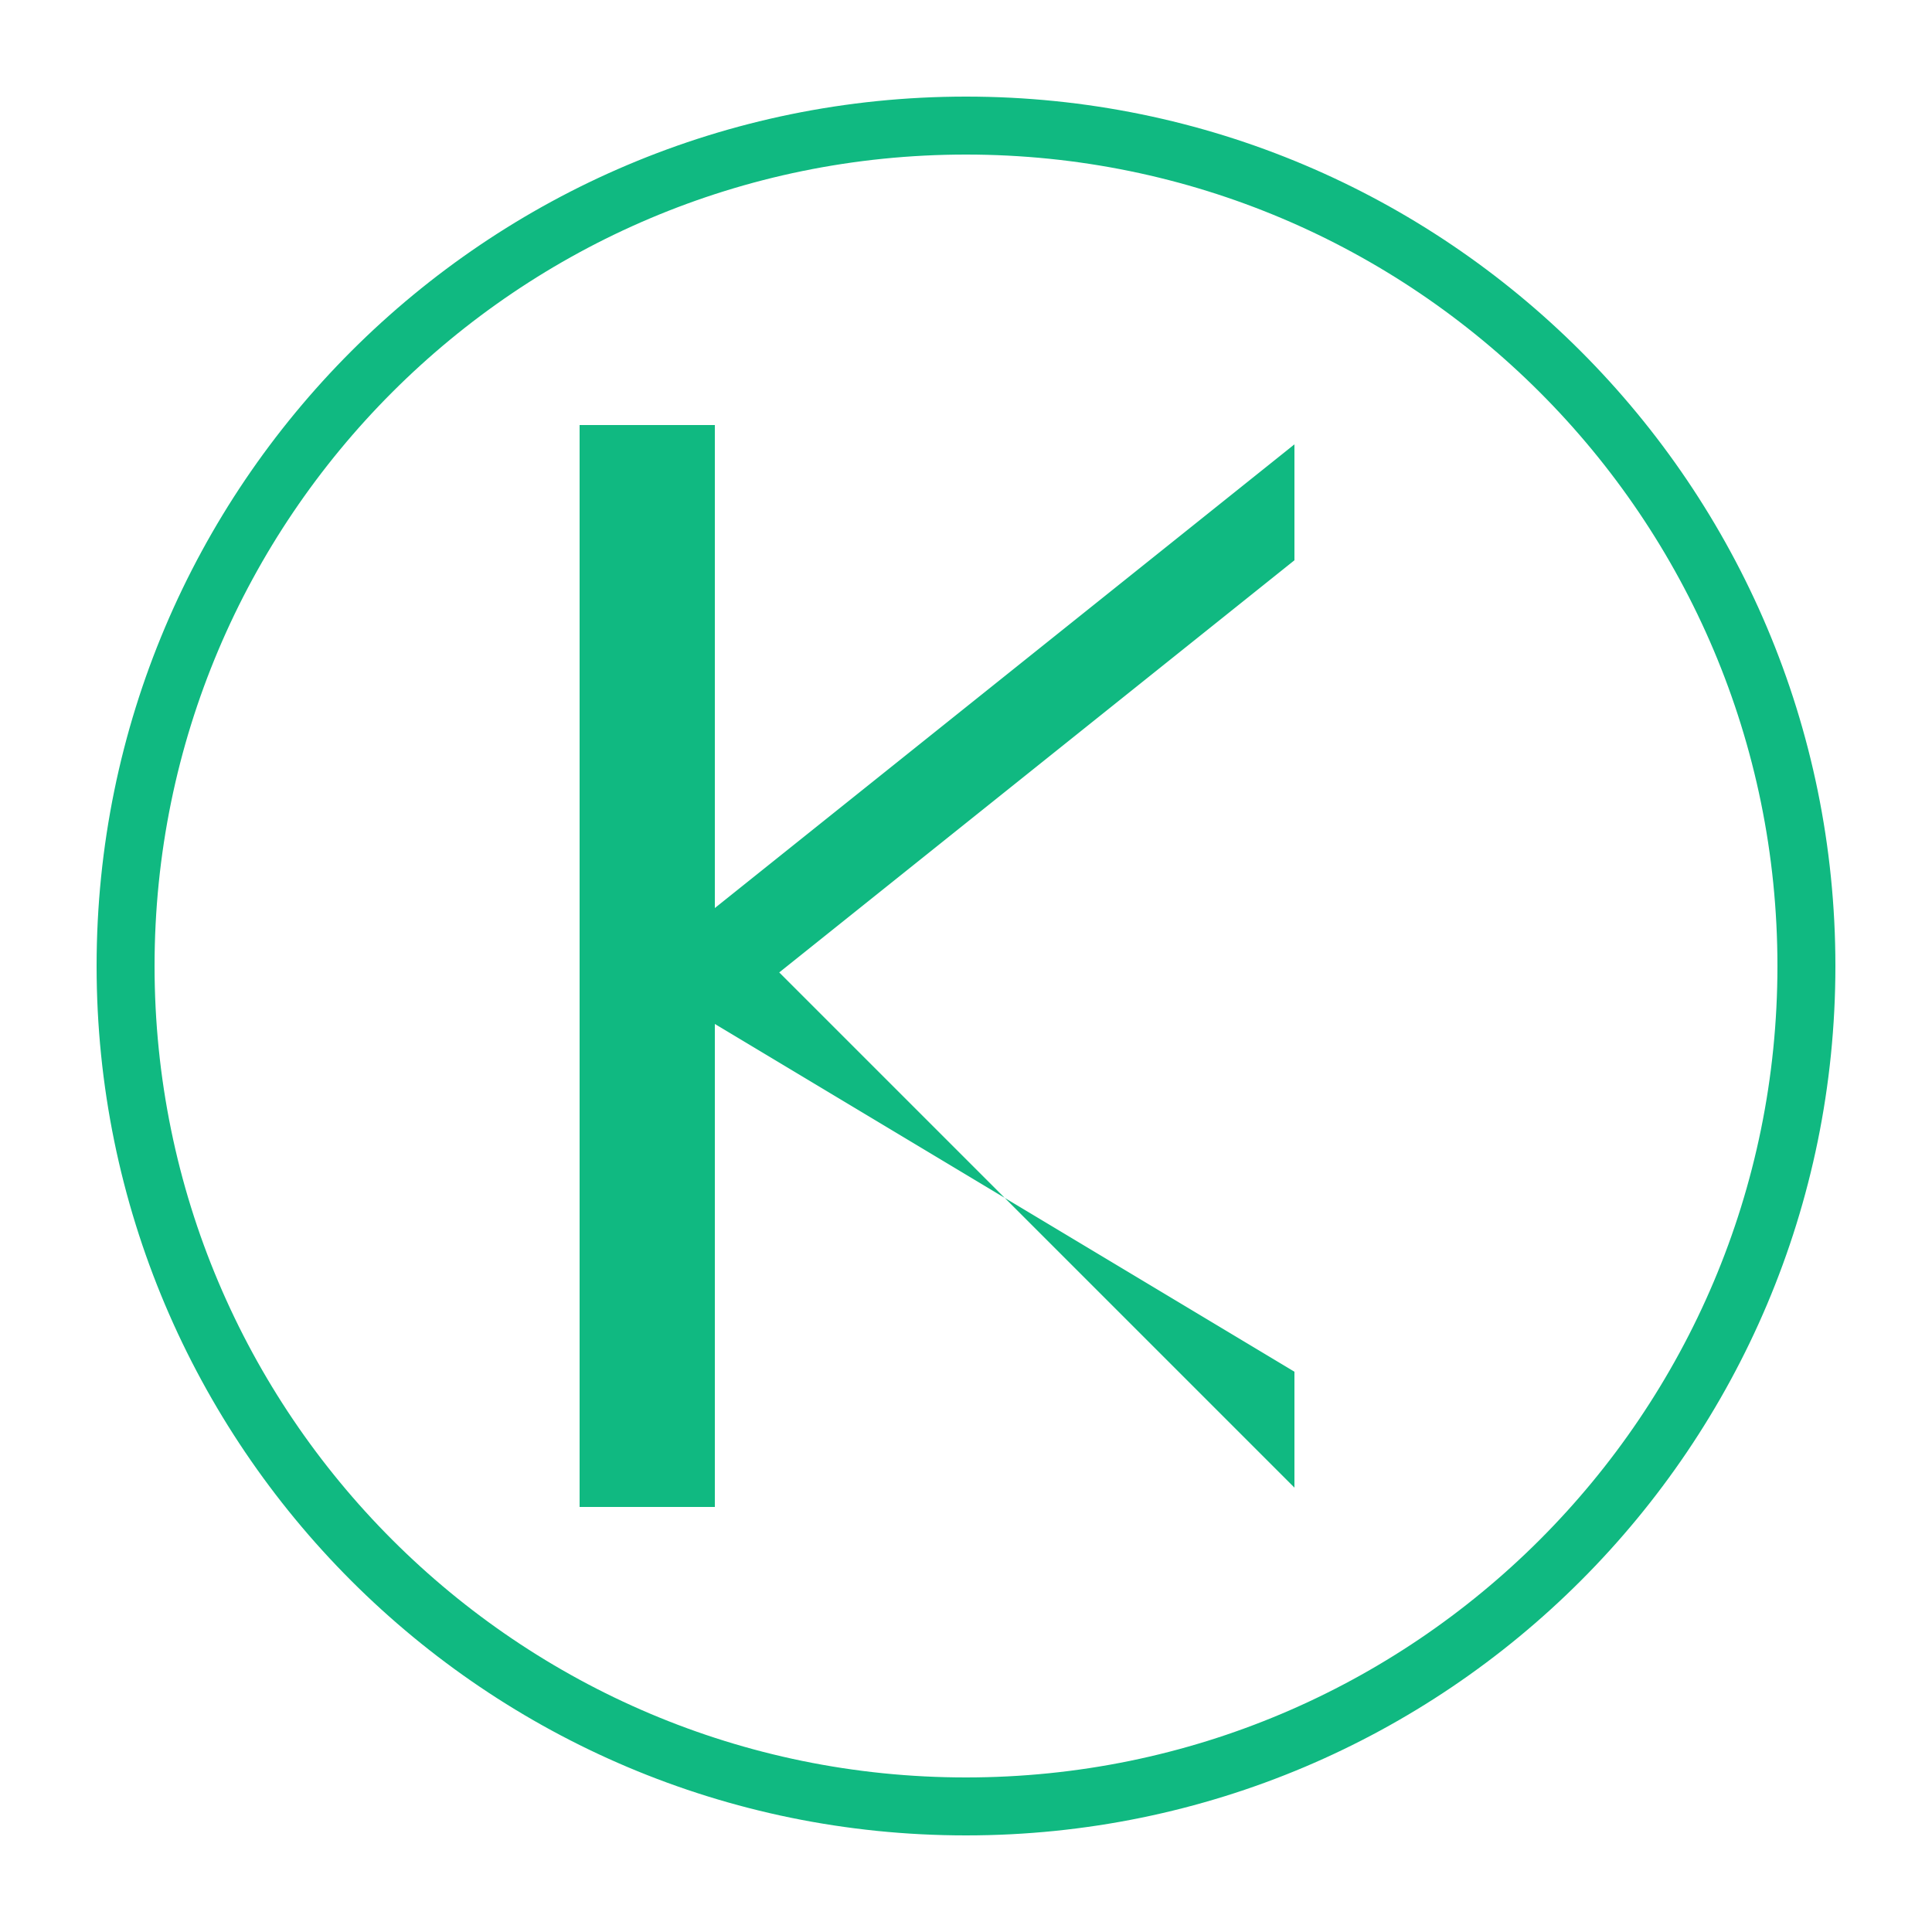
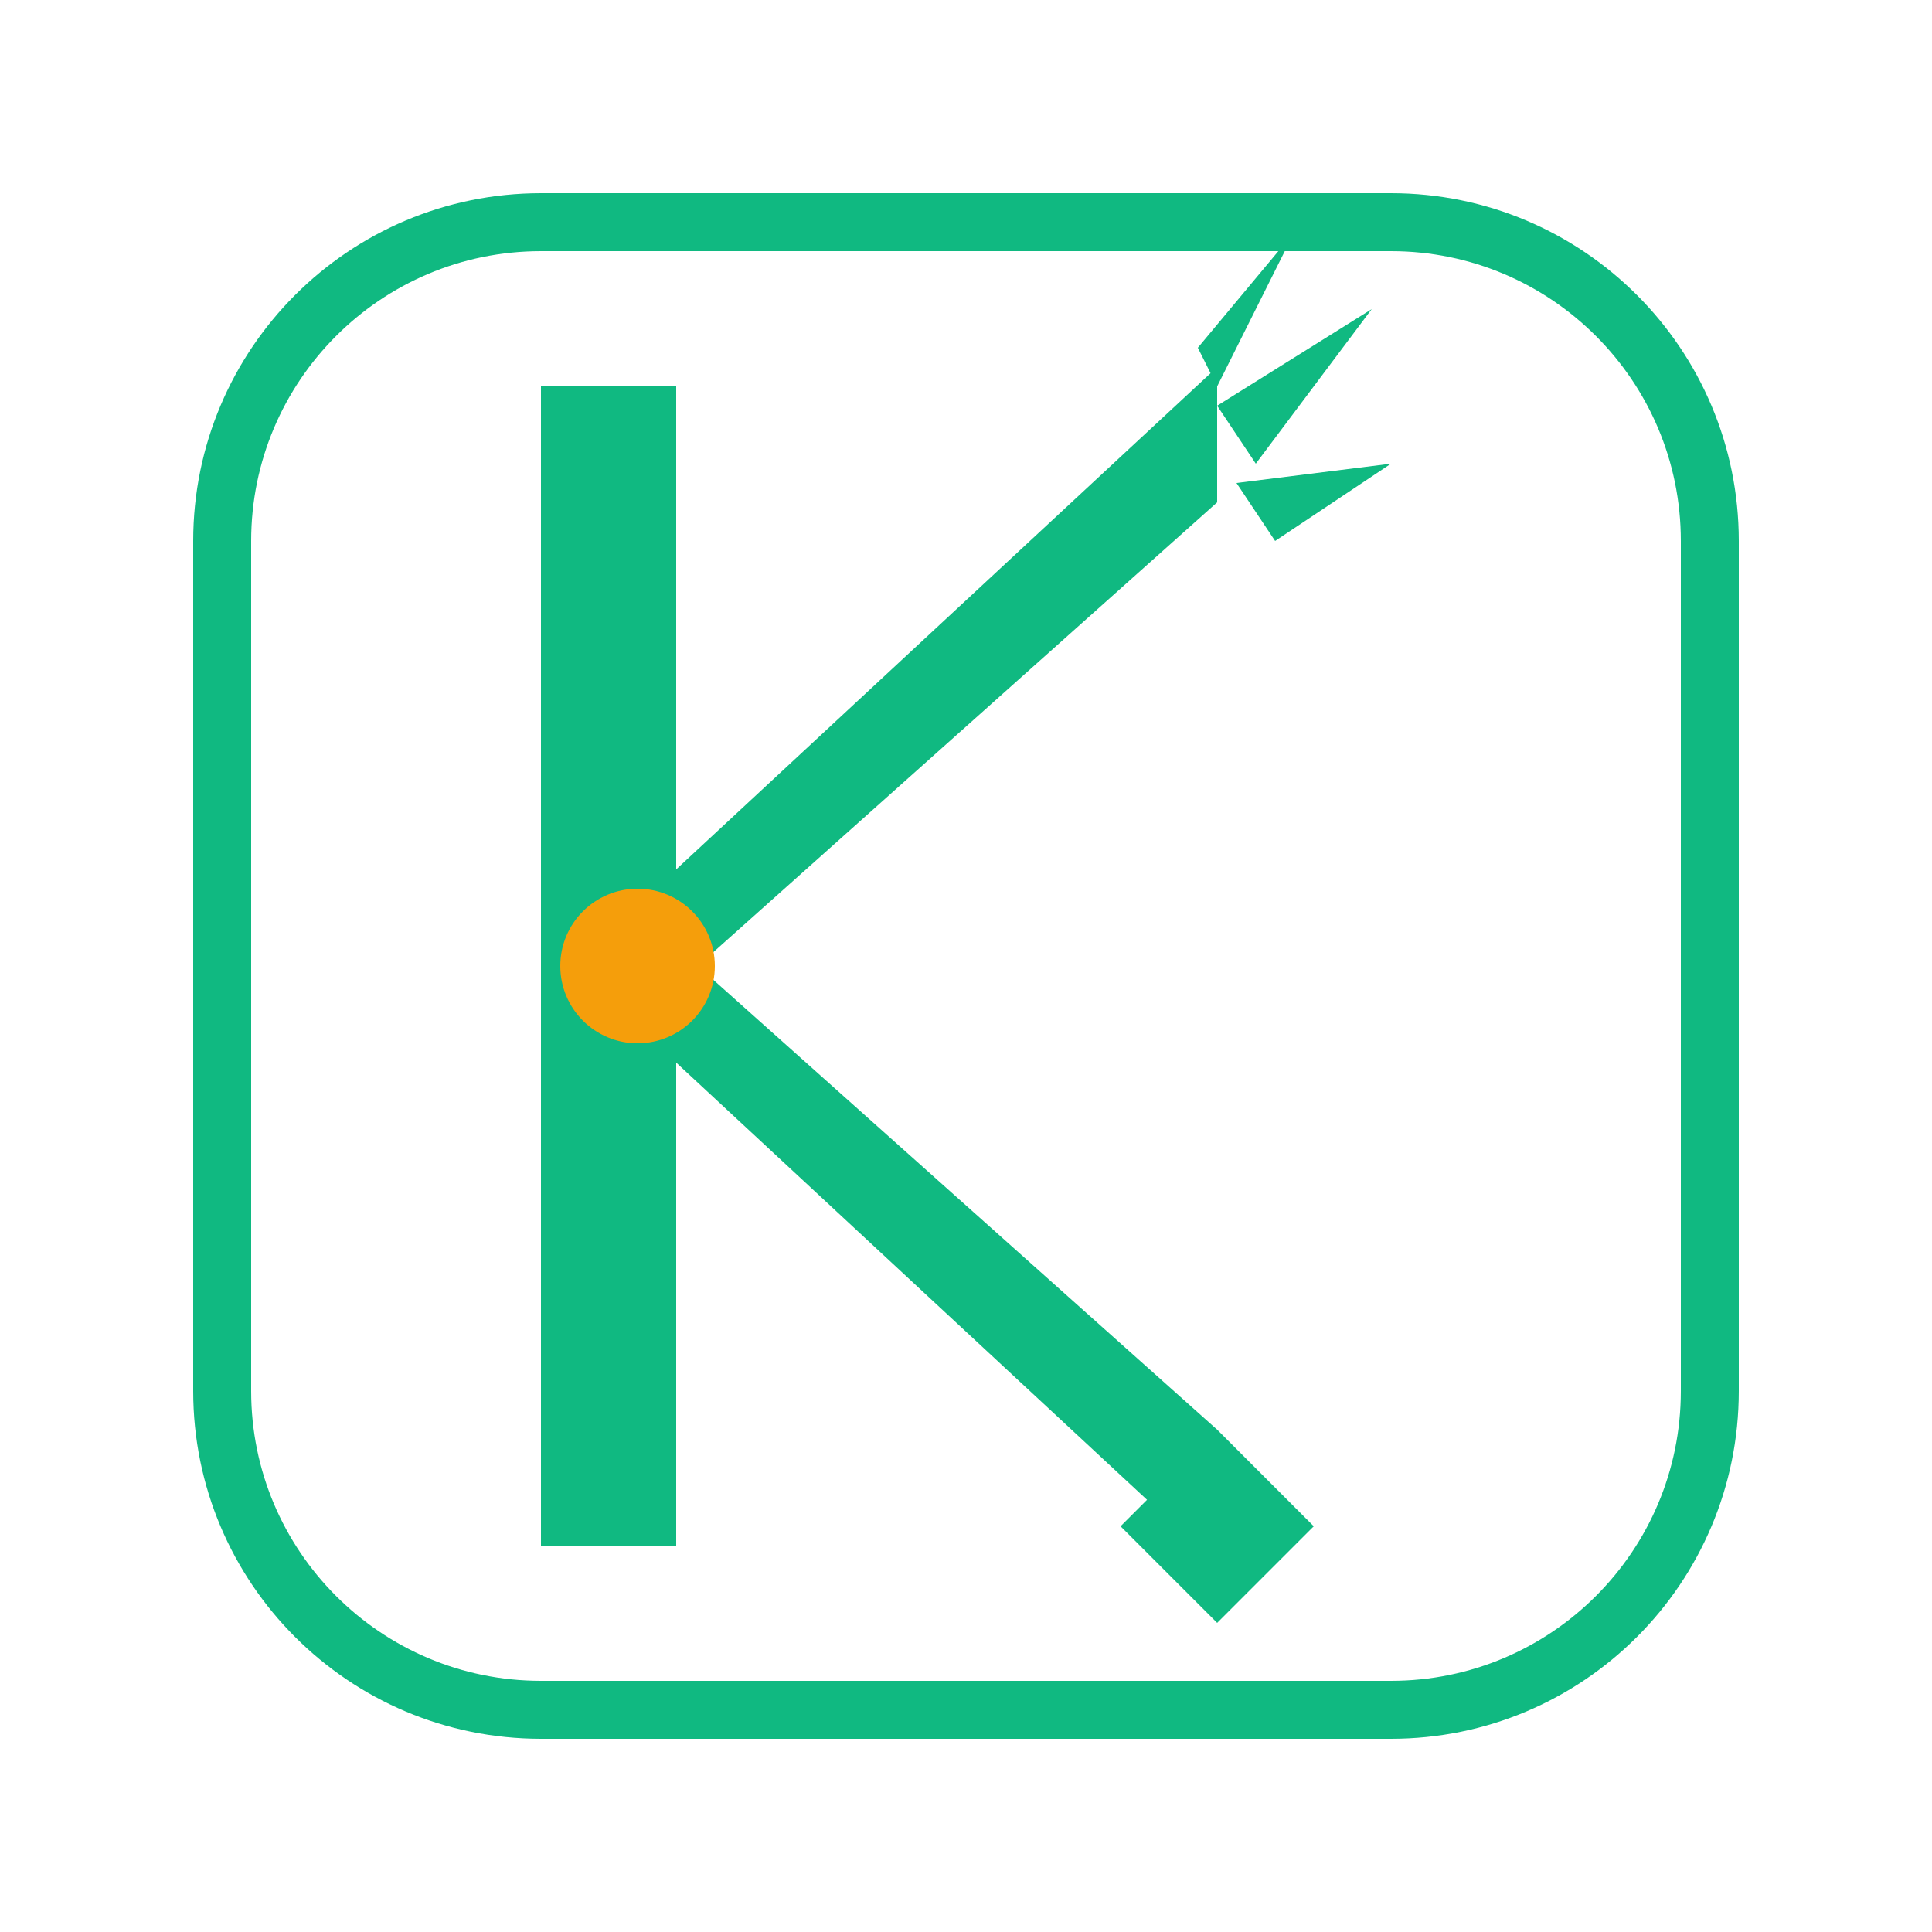
<svg xmlns="http://www.w3.org/2000/svg" viewBox="0 0 100 100" width="100" height="100">
-   <circle cx="50" cy="50" r="43.5" fill="none" stroke="#10B981" stroke-width="3" />
-   <path d="M 30 22 L 37 22 L 37 78 L 30 78 Z" fill="#10B981" />
-   <path d="M 37 53 L 37 47 L 67 23 L 67 29 Z" fill="#10B981" />
-   <path d="M 37 47 L 37 53 L 67 71 L 67 77 Z" fill="#10B981" />
+   <rect x="11.5" y="11.5" width="77" height="77" rx="16.5" ry="16.5" fill="none" stroke="#10B981" stroke-width="3" />
+   <rect x="28" y="20" width="7" height="60" fill="#10B981" />
+   <polygon points="35,45 63,19 63,26 35,51" fill="#10B981" />
+   <polygon points="62,18 67,12 63,20" fill="#10B981" />
+   <polygon points="63,21 71,16 65,24" fill="#10B981" />
+   <polygon points="64,25 72,24 66,28" fill="#10B981" />
+   <polygon points="35,49 63,74 63,81 35,55" fill="#10B981" />
+   <polygon points="63,74 68,79 63,84 58,79" fill="#10B981" />
+   <circle cx="33" cy="50" r="4" fill="#F59E0B" />
</svg>
